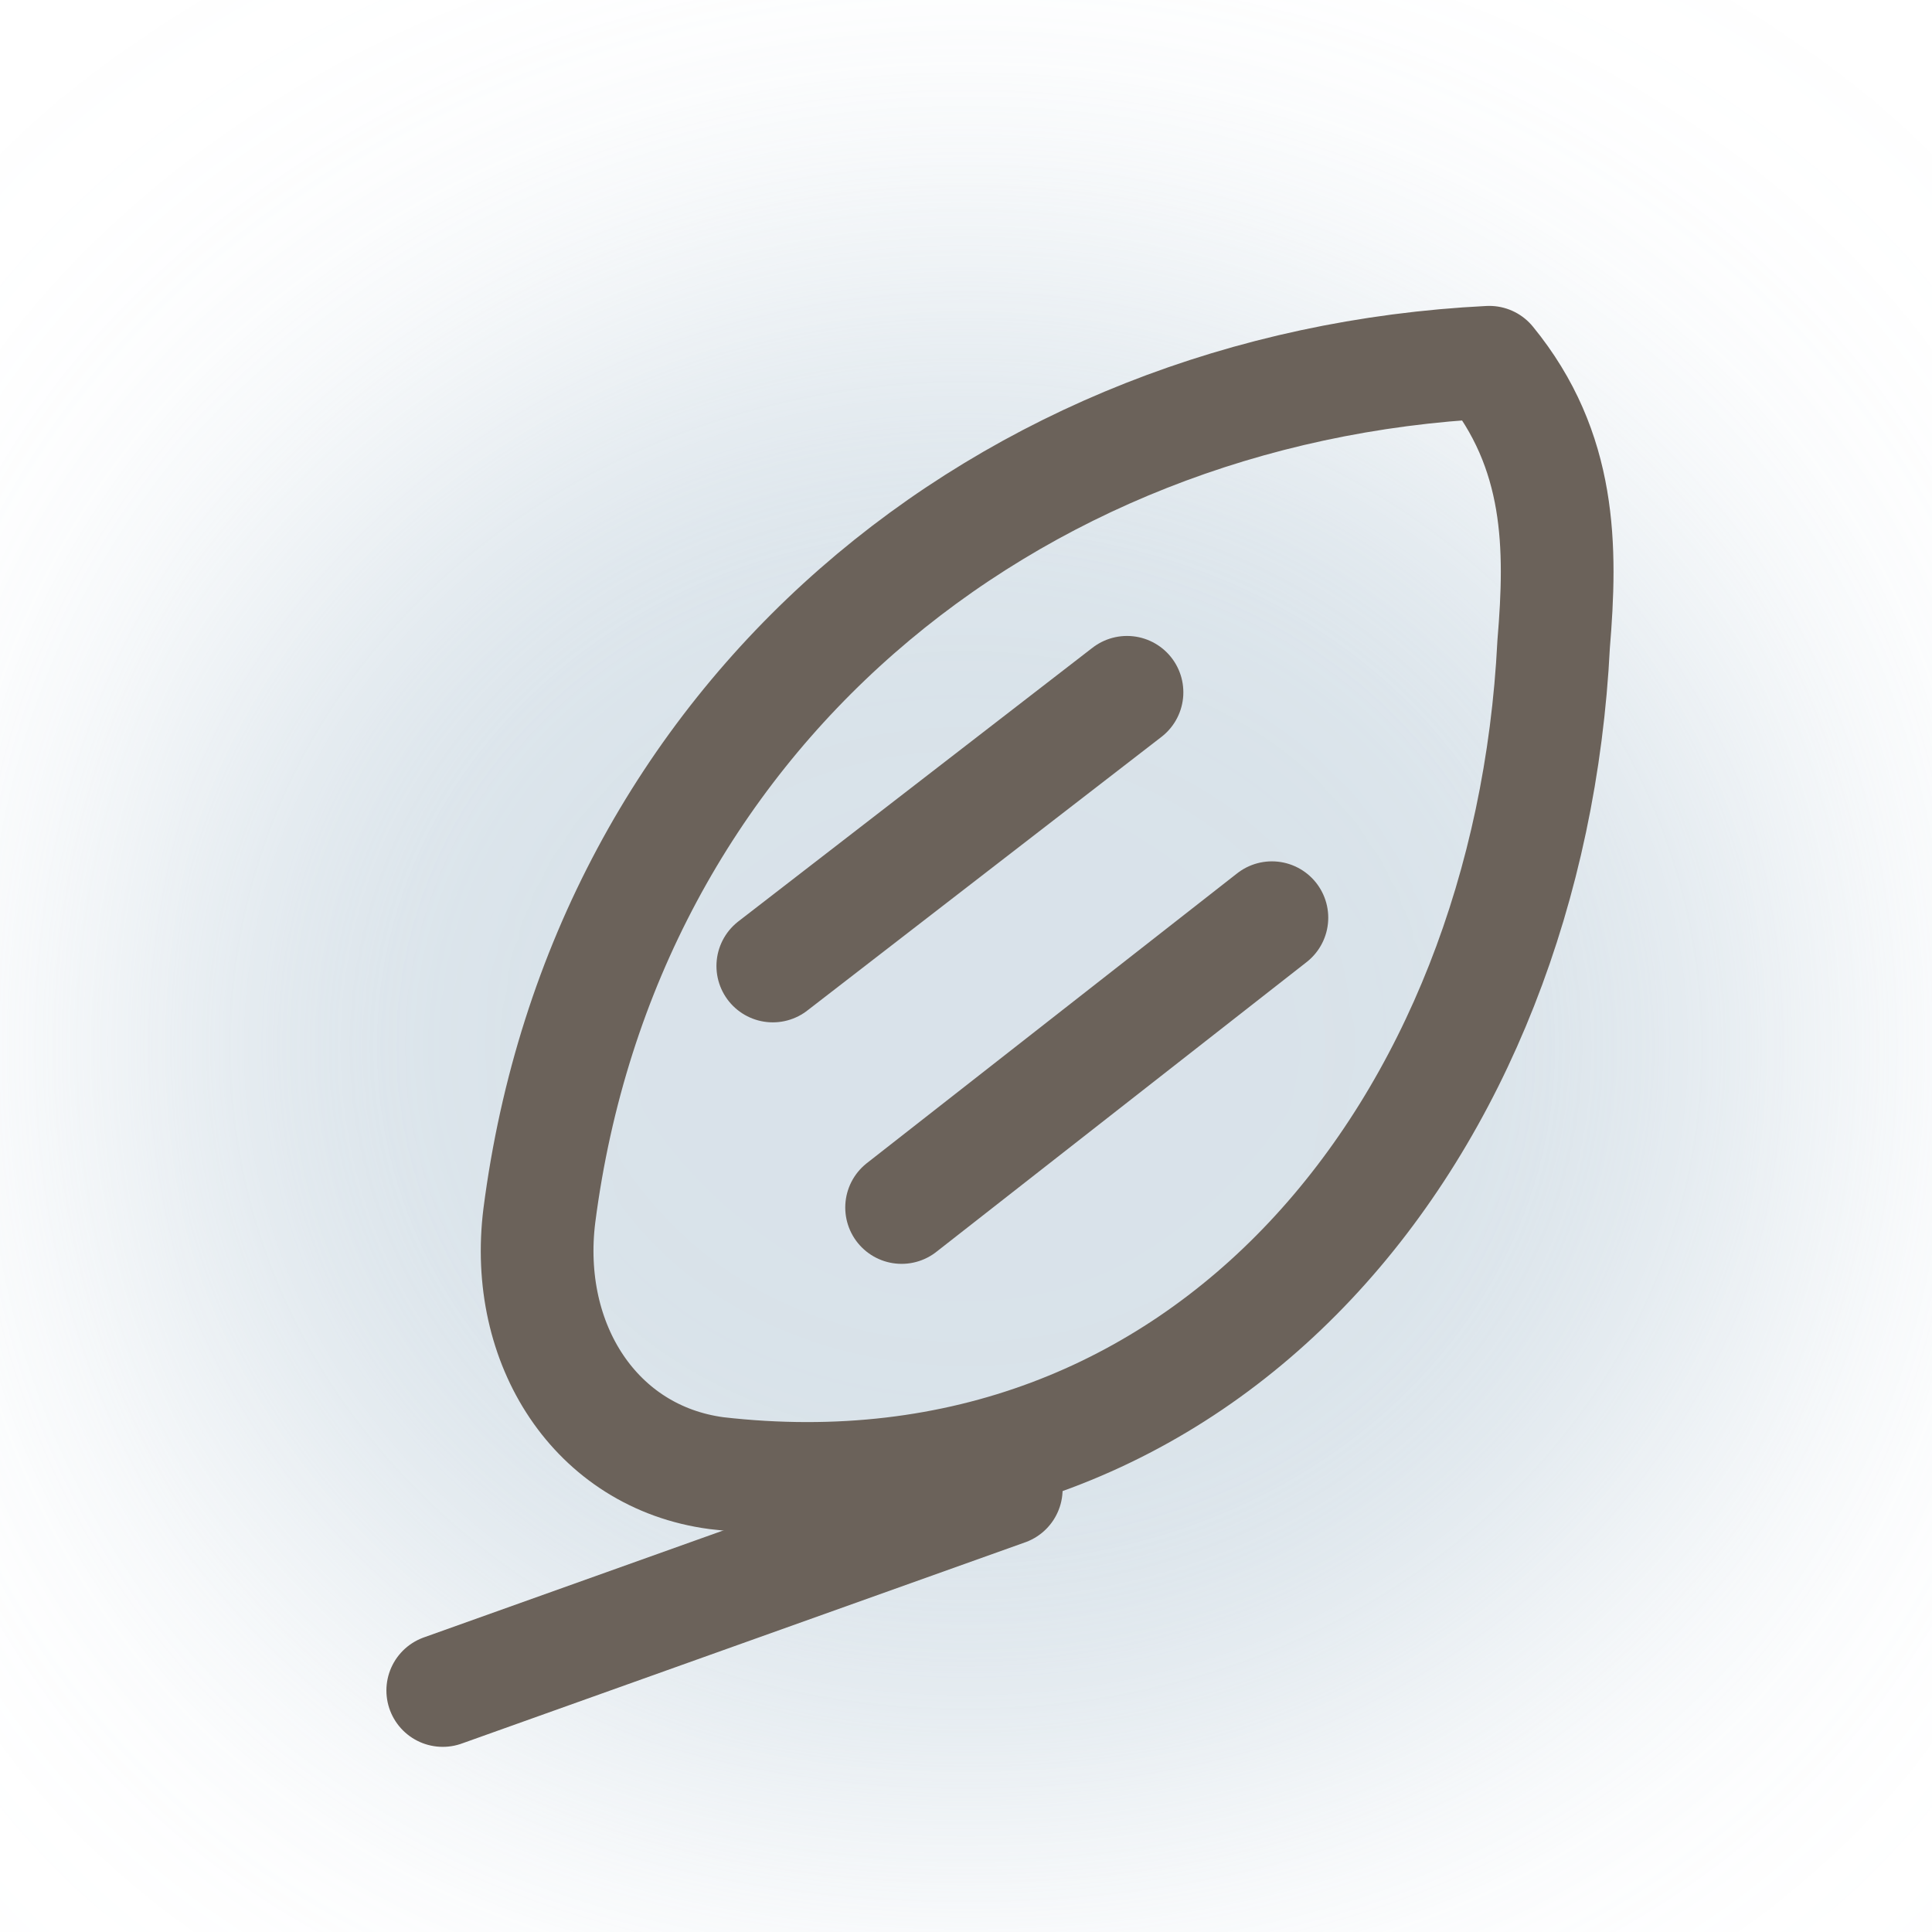
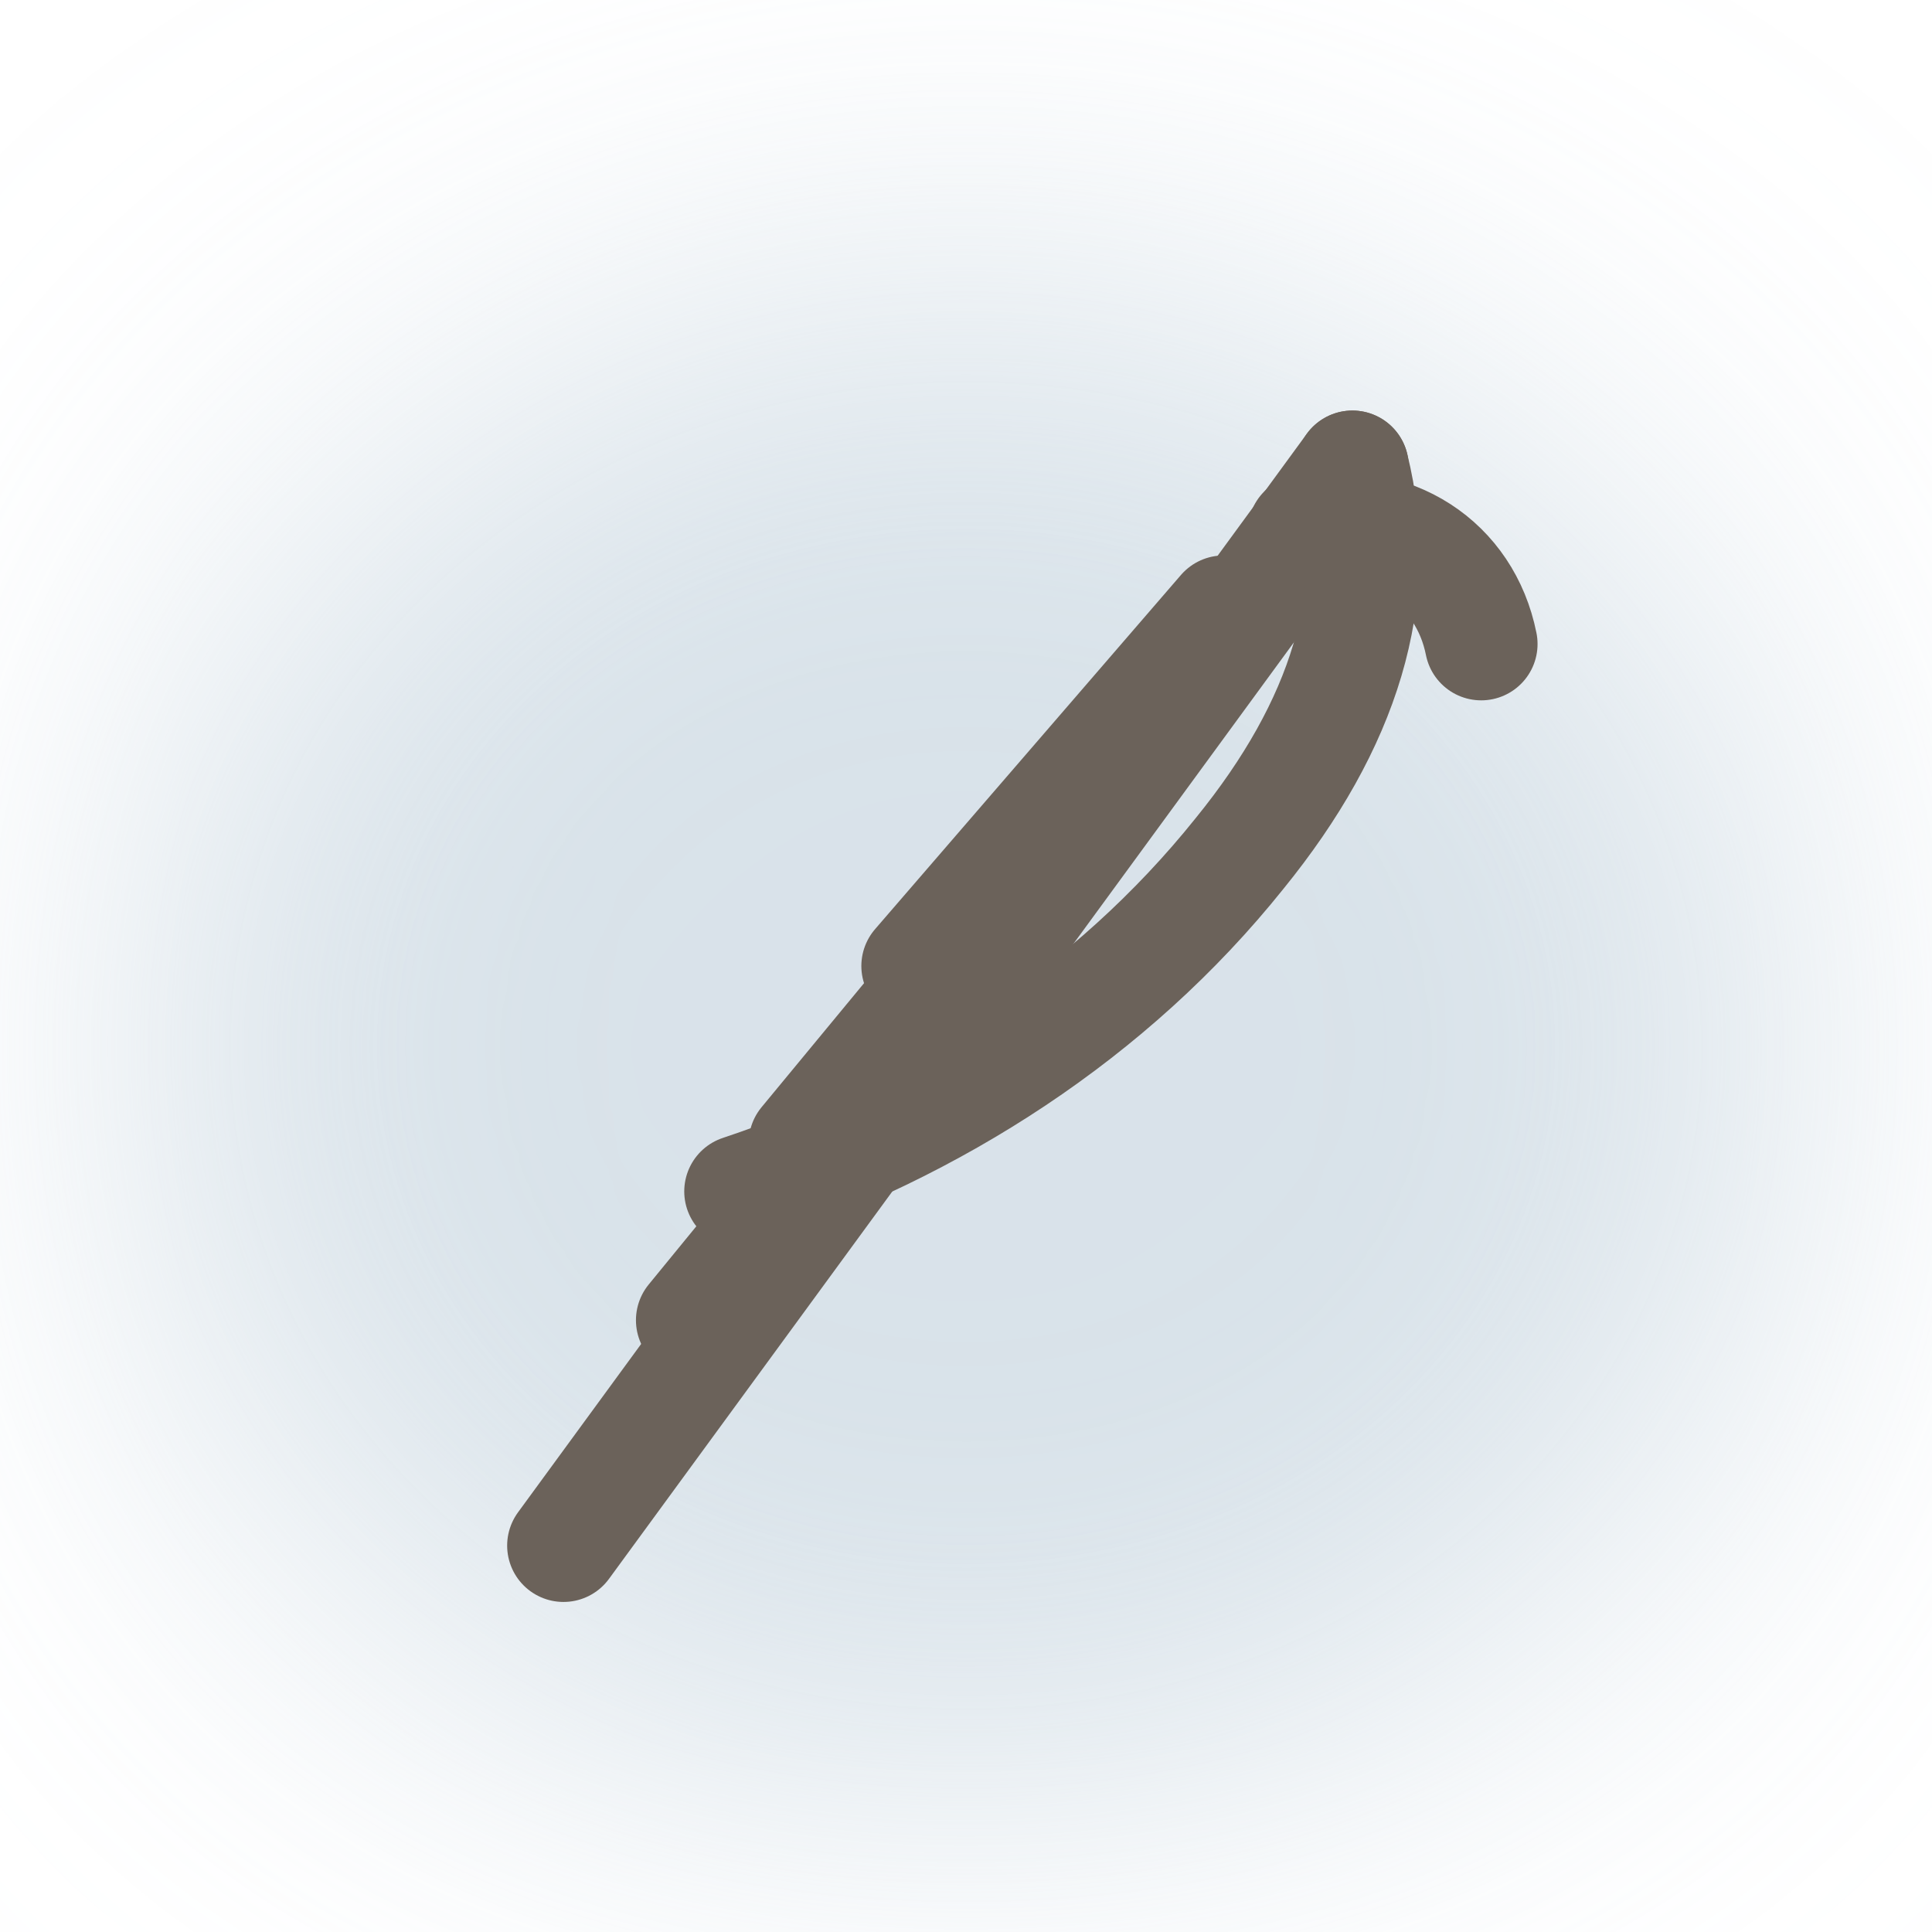
<svg xmlns="http://www.w3.org/2000/svg" width="48" height="48" viewBox="0 0 24 24" fill="none">
  <ellipse cx="12" cy="13" rx="10.5" ry="9.5" fill="#B9CBD8" opacity="0.55" style="filter:blur(2.5px)" />
  <g stroke="#6B625A" stroke-width="1.4" stroke-linecap="round" stroke-linejoin="round">
-     <path d="M18.5 4.5c-6 .3-11 4.4-11.8 10.6-.2 1.6.7 3 2.2 3.2C15 19 19 14 19.3 8c.1-1.2.1-2.4-.8-3.5Z" />
-     <path d="M12.5 18.5 5.5 21" />
-     <path d="M14 8.6 9.6 12M15.8 11.4l-4.6 3.6" />
+     <path d="M7 19.2 16.8 5.8" />
+     <path d="M16.8 5.8c.4 1.6-.1 3.2-1.4 4.8-1.6 2-3.8 3.4-6.2 4.2" />
+     <path d="M15.2 7.6 11.4 12" />
+     <path d="M13.8 9.6 10 14.2" />
+     <path d="M12.2 12 8.6 16.4" />
+     <path d="M16.2 6.6c1.1-.2 2 .4 2.2 1.4" />
  </g>
</svg>
